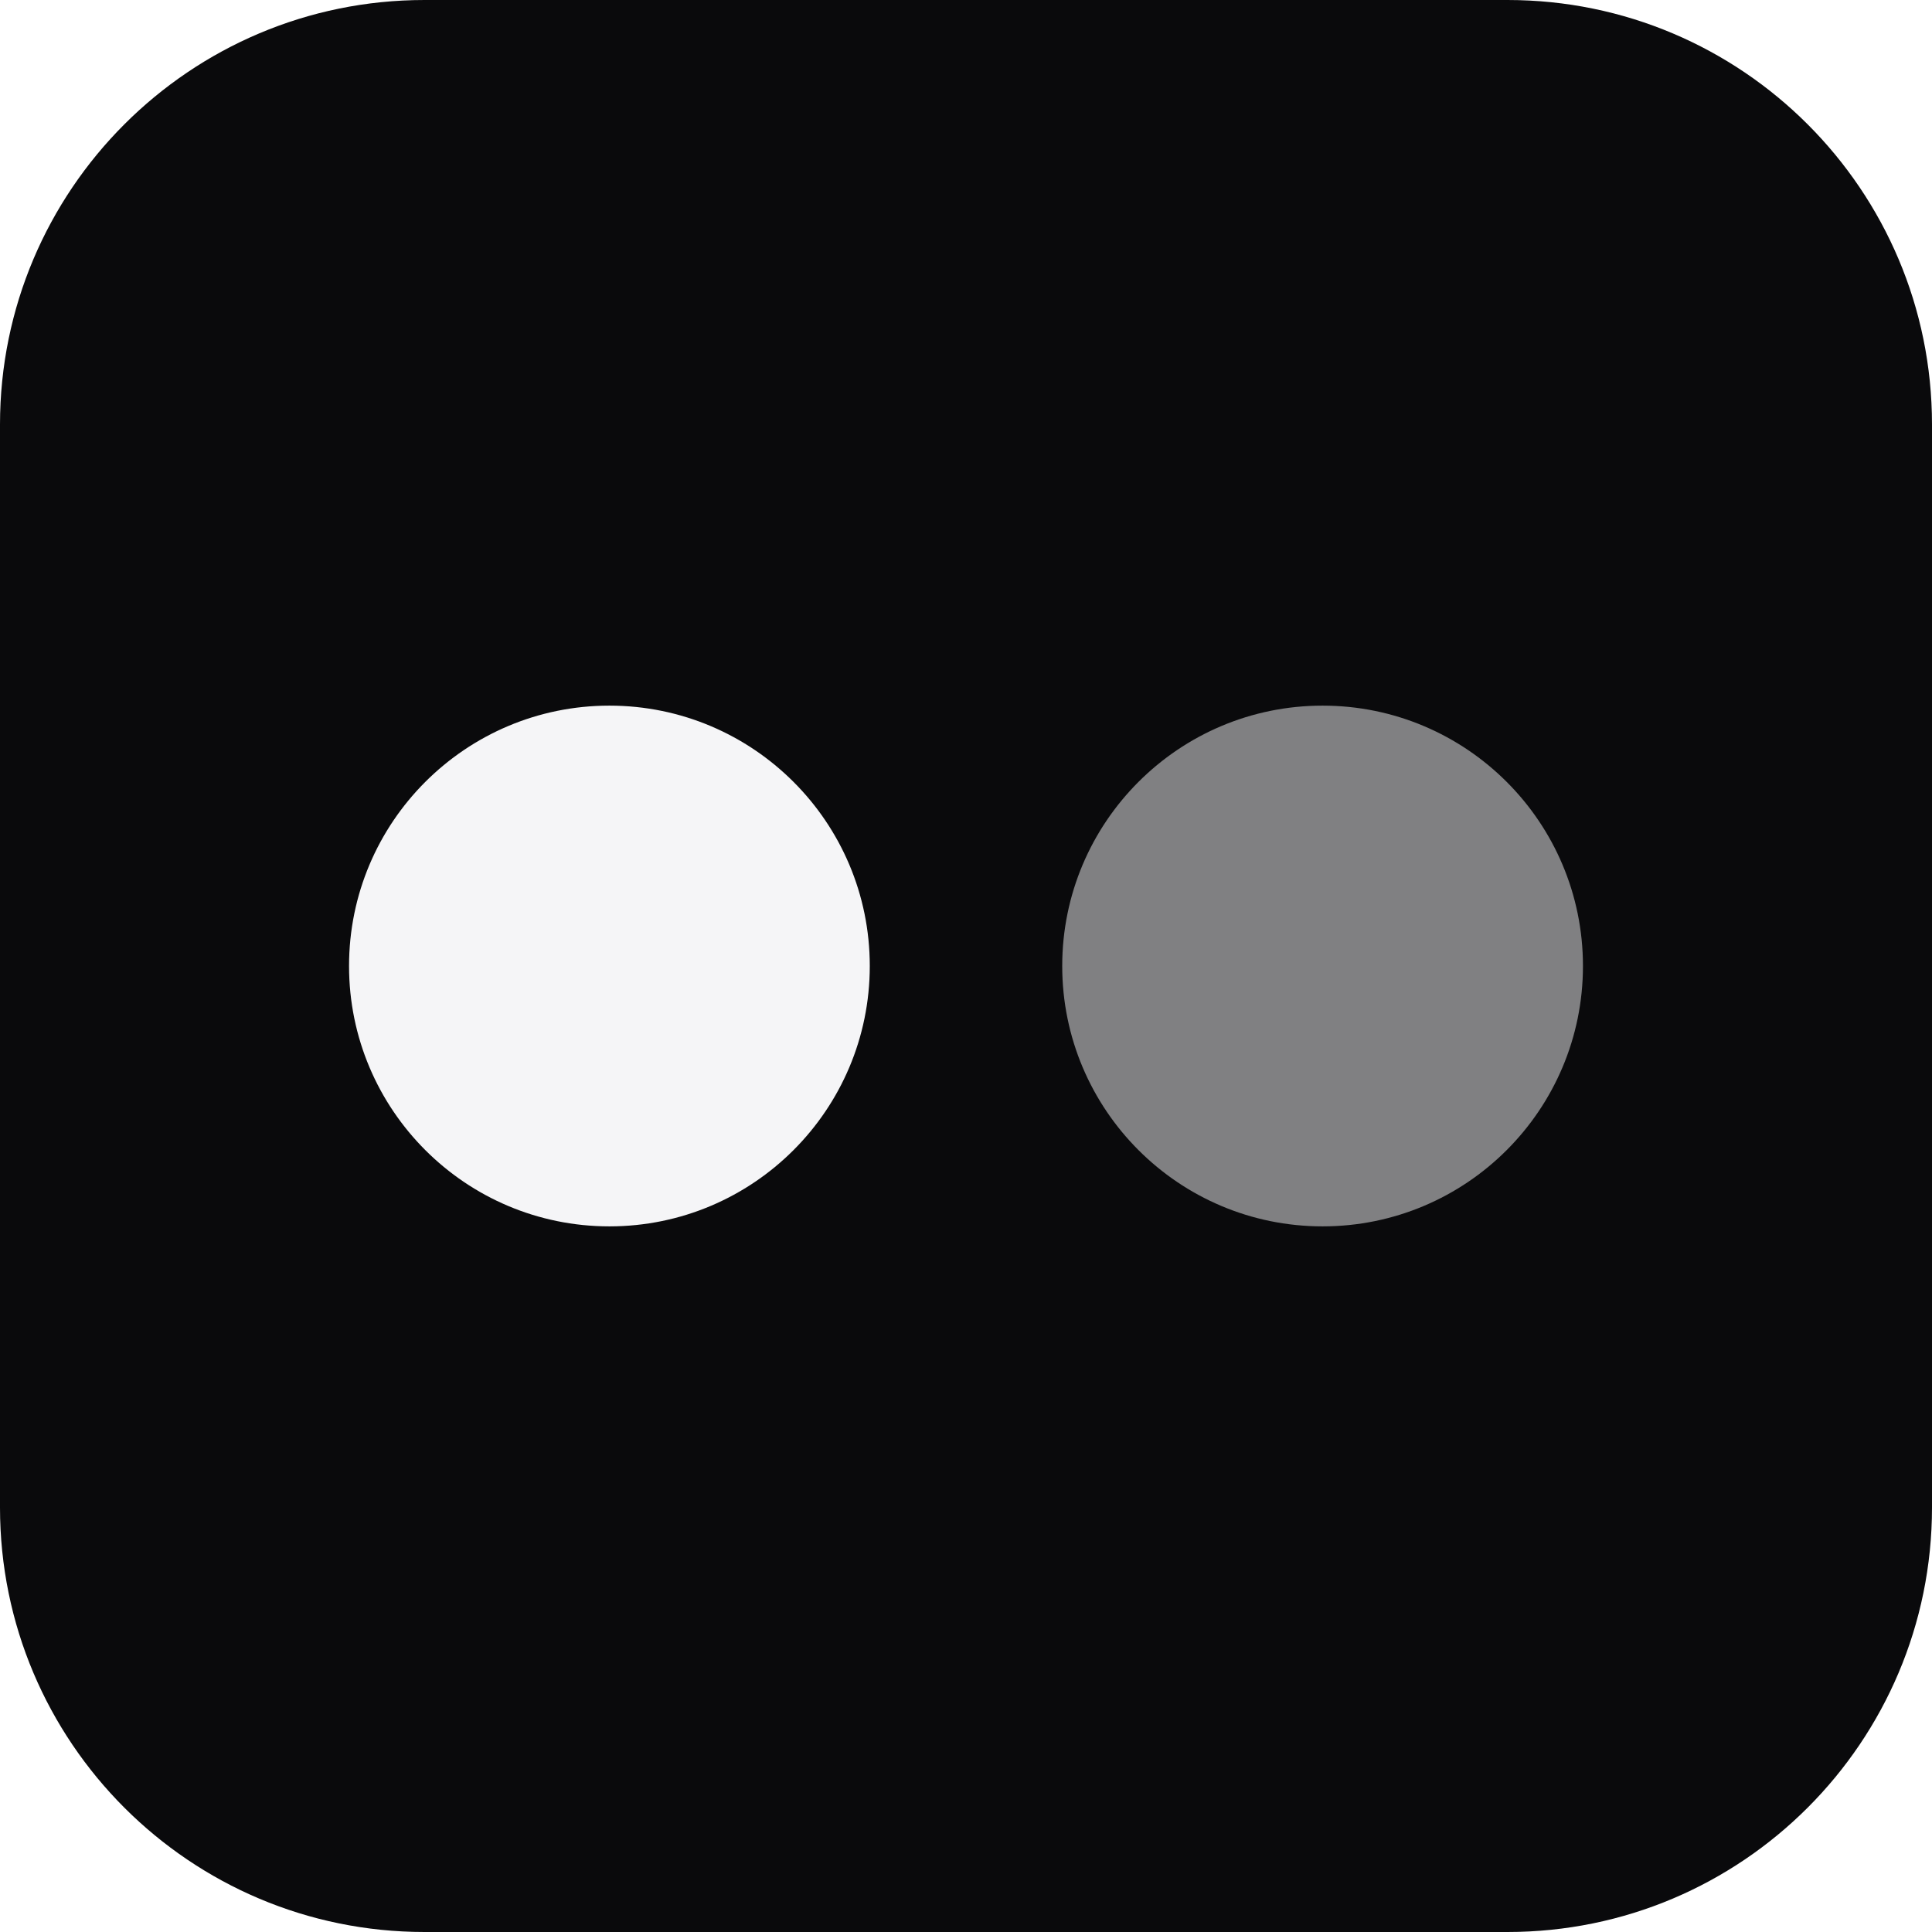
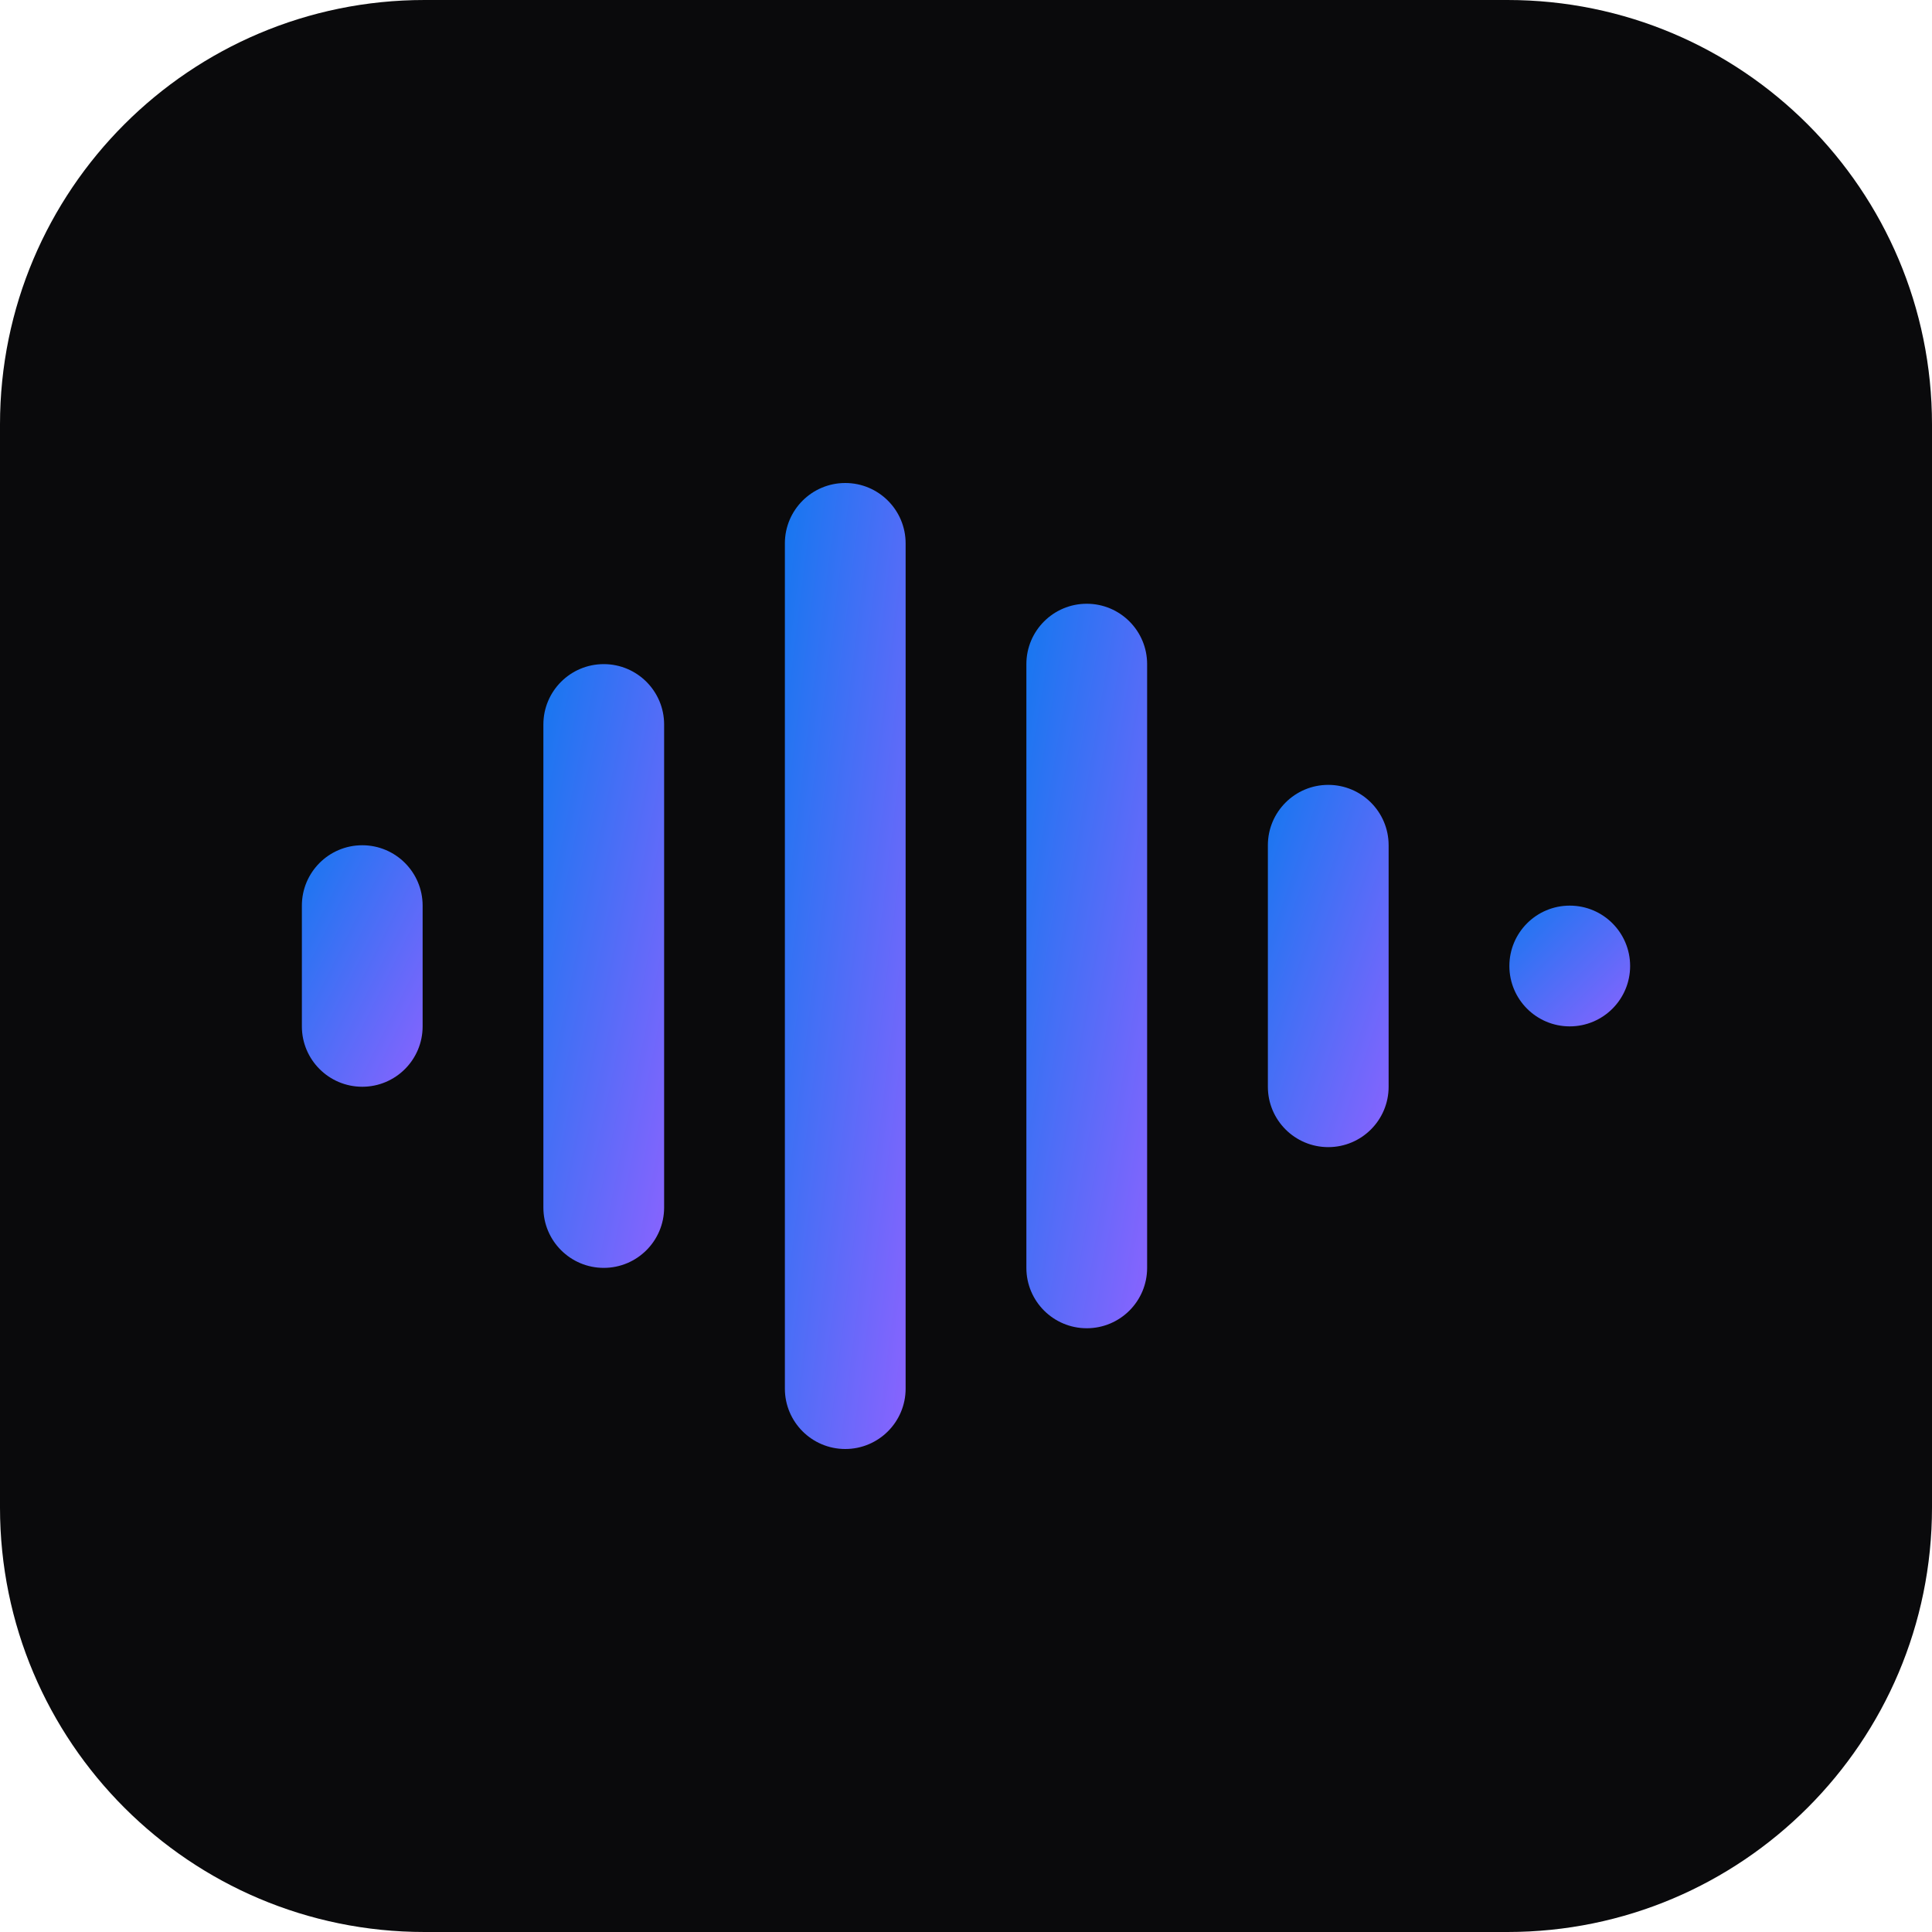
<svg xmlns="http://www.w3.org/2000/svg" viewBox="0 0 1024 1024">
+   <defs>
+     <linearGradient id="wave" x1="0" y1="0" x2="1" y2="1">
+       <stop offset="0" stop-color="#1577F0" />
+       <stop offset="1" stop-color="#8A63FE" />
+     </linearGradient>
+   </defs>
  <rect width="1024" height="1024" rx="225" ry="225" fill="#0a0a0c" />
-   <circle cx="323" cy="512" r="138" fill="#f5f5f7" />
-   <circle cx="701" cy="512" r="138" fill="#f5f5f7" opacity="0.5" />
+   <g fill="url(#wave)">
+     <rect x="160" y="448" width="64" height="128" rx="32" />
+     <rect x="288" y="352" width="64" height="320" rx="32" />
+     <rect x="416" y="256" width="64" height="512" rx="32" />
+     <rect x="544" y="320" width="64" height="384" rx="32" />
+     <rect x="672" y="416" width="64" height="192" rx="32" />
+     <rect x="800" y="480" width="64" height="64" rx="32" />
+   </g>
</svg>
